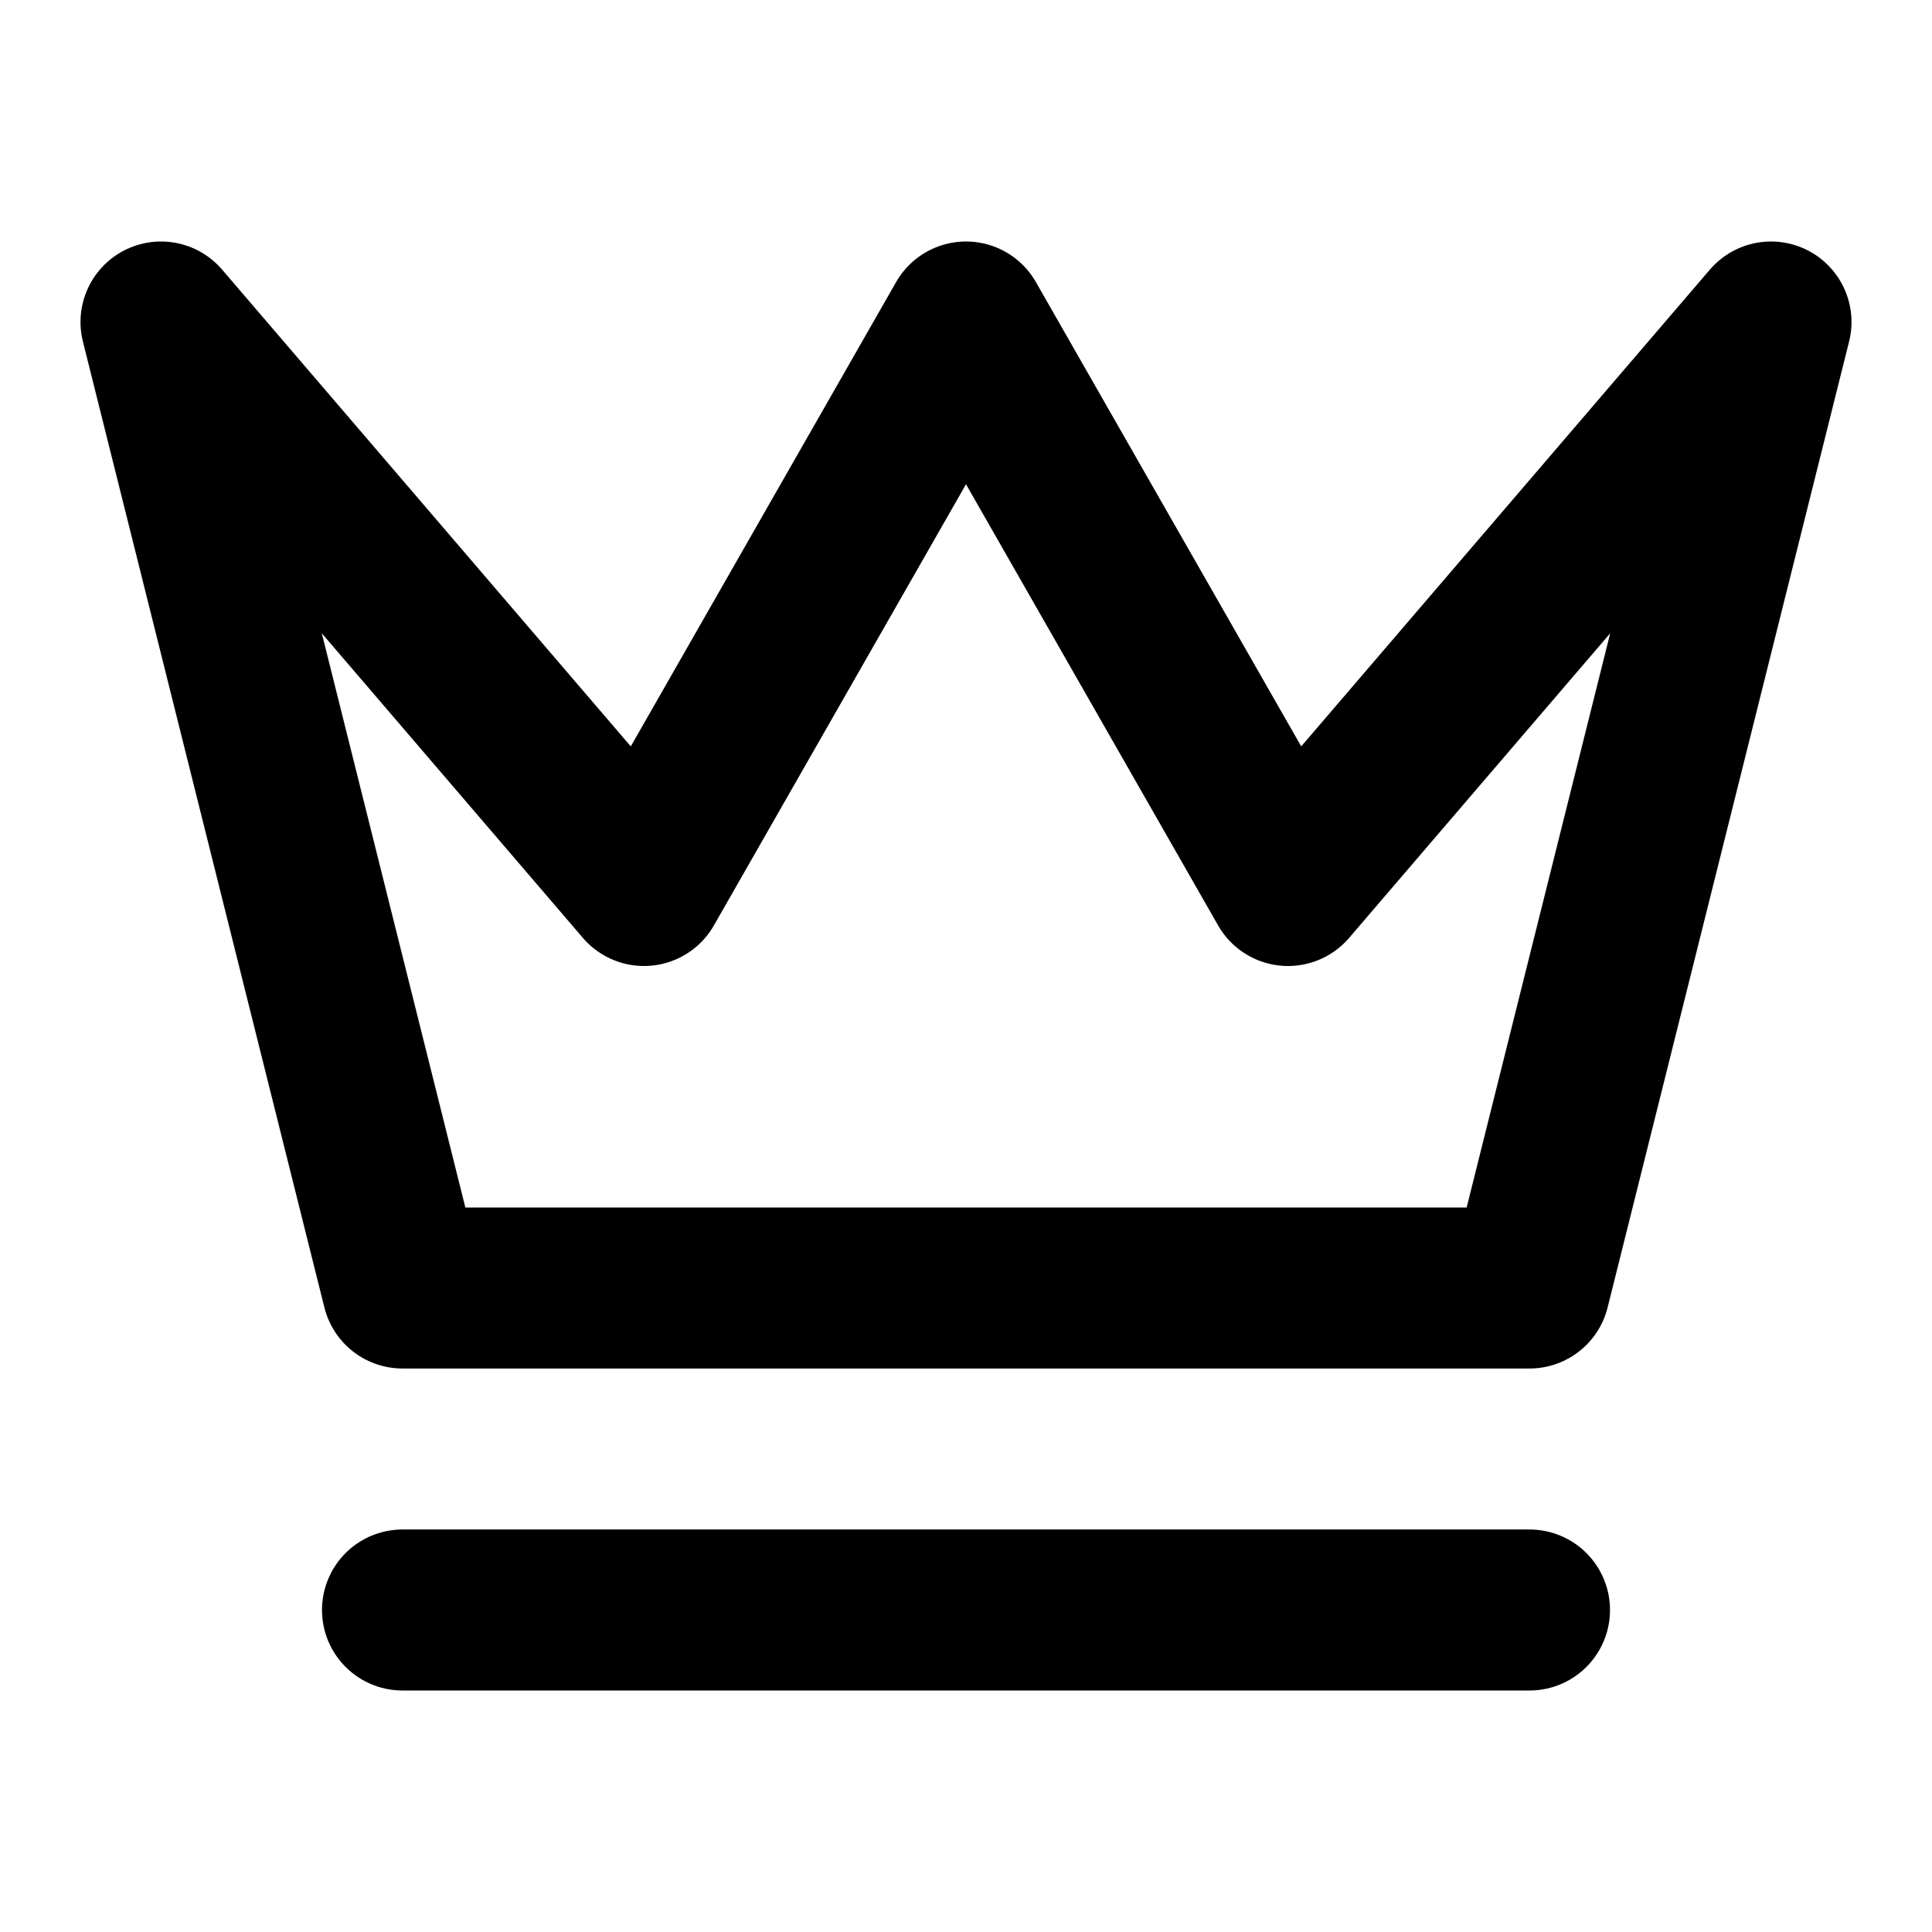
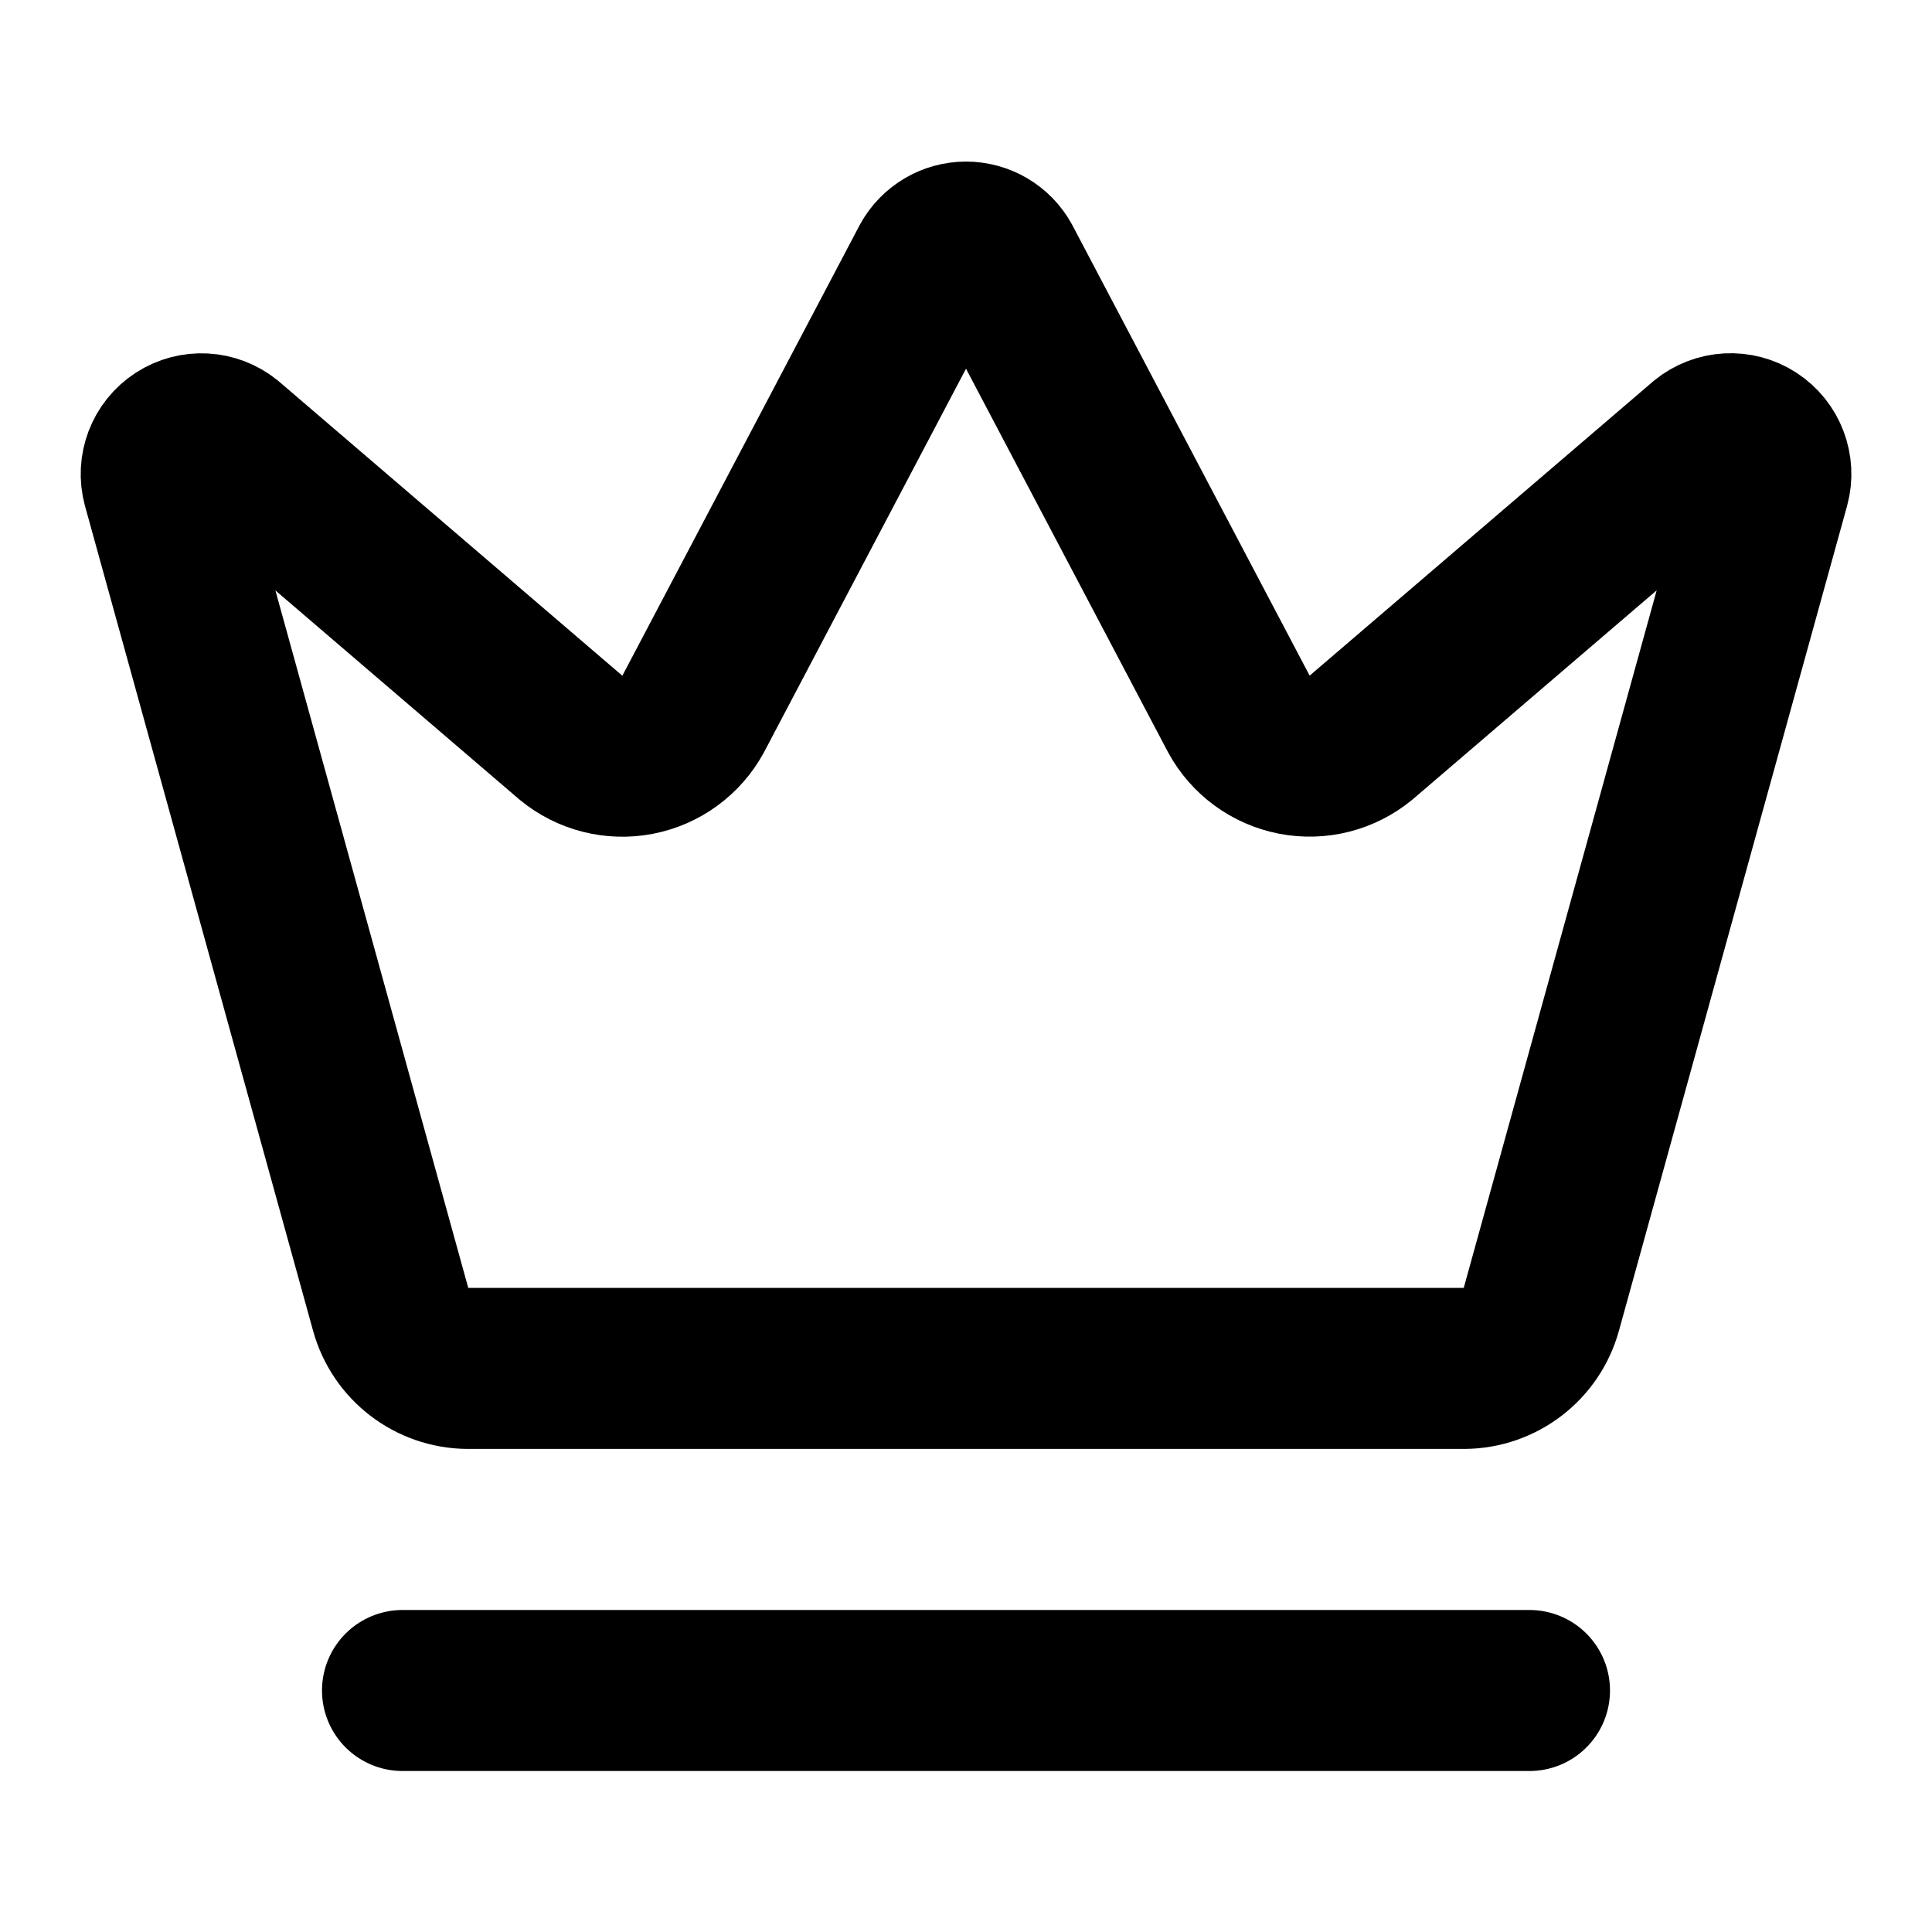
<svg xmlns="http://www.w3.org/2000/svg" viewBox="0 0 24 24" fill="none" stroke="currentColor" stroke-width="2" stroke-linecap="round" stroke-linejoin="round">
-   <path d="m2 4 3 12h14l3-12-6 7-4-7-4 7-6-7zm3 16h14" />
+   <path d="M11.562 3.266a.5.5 0 0 1 .876 0L15.39 8.87a1 1 0 0 0 1.516.294L21.183 5.5a.5.5 0 0 1 .798.519l-2.834 10.246a1 1 0 0 1-.956.734H5.81a1 1 0 0 1-.957-.734L2.02 6.02a.5.5 0 0 1 .798-.519l4.276 3.664a1 1 0 0 0 1.516-.294z" />
+   <path d="M5 21h14" />
</svg>
